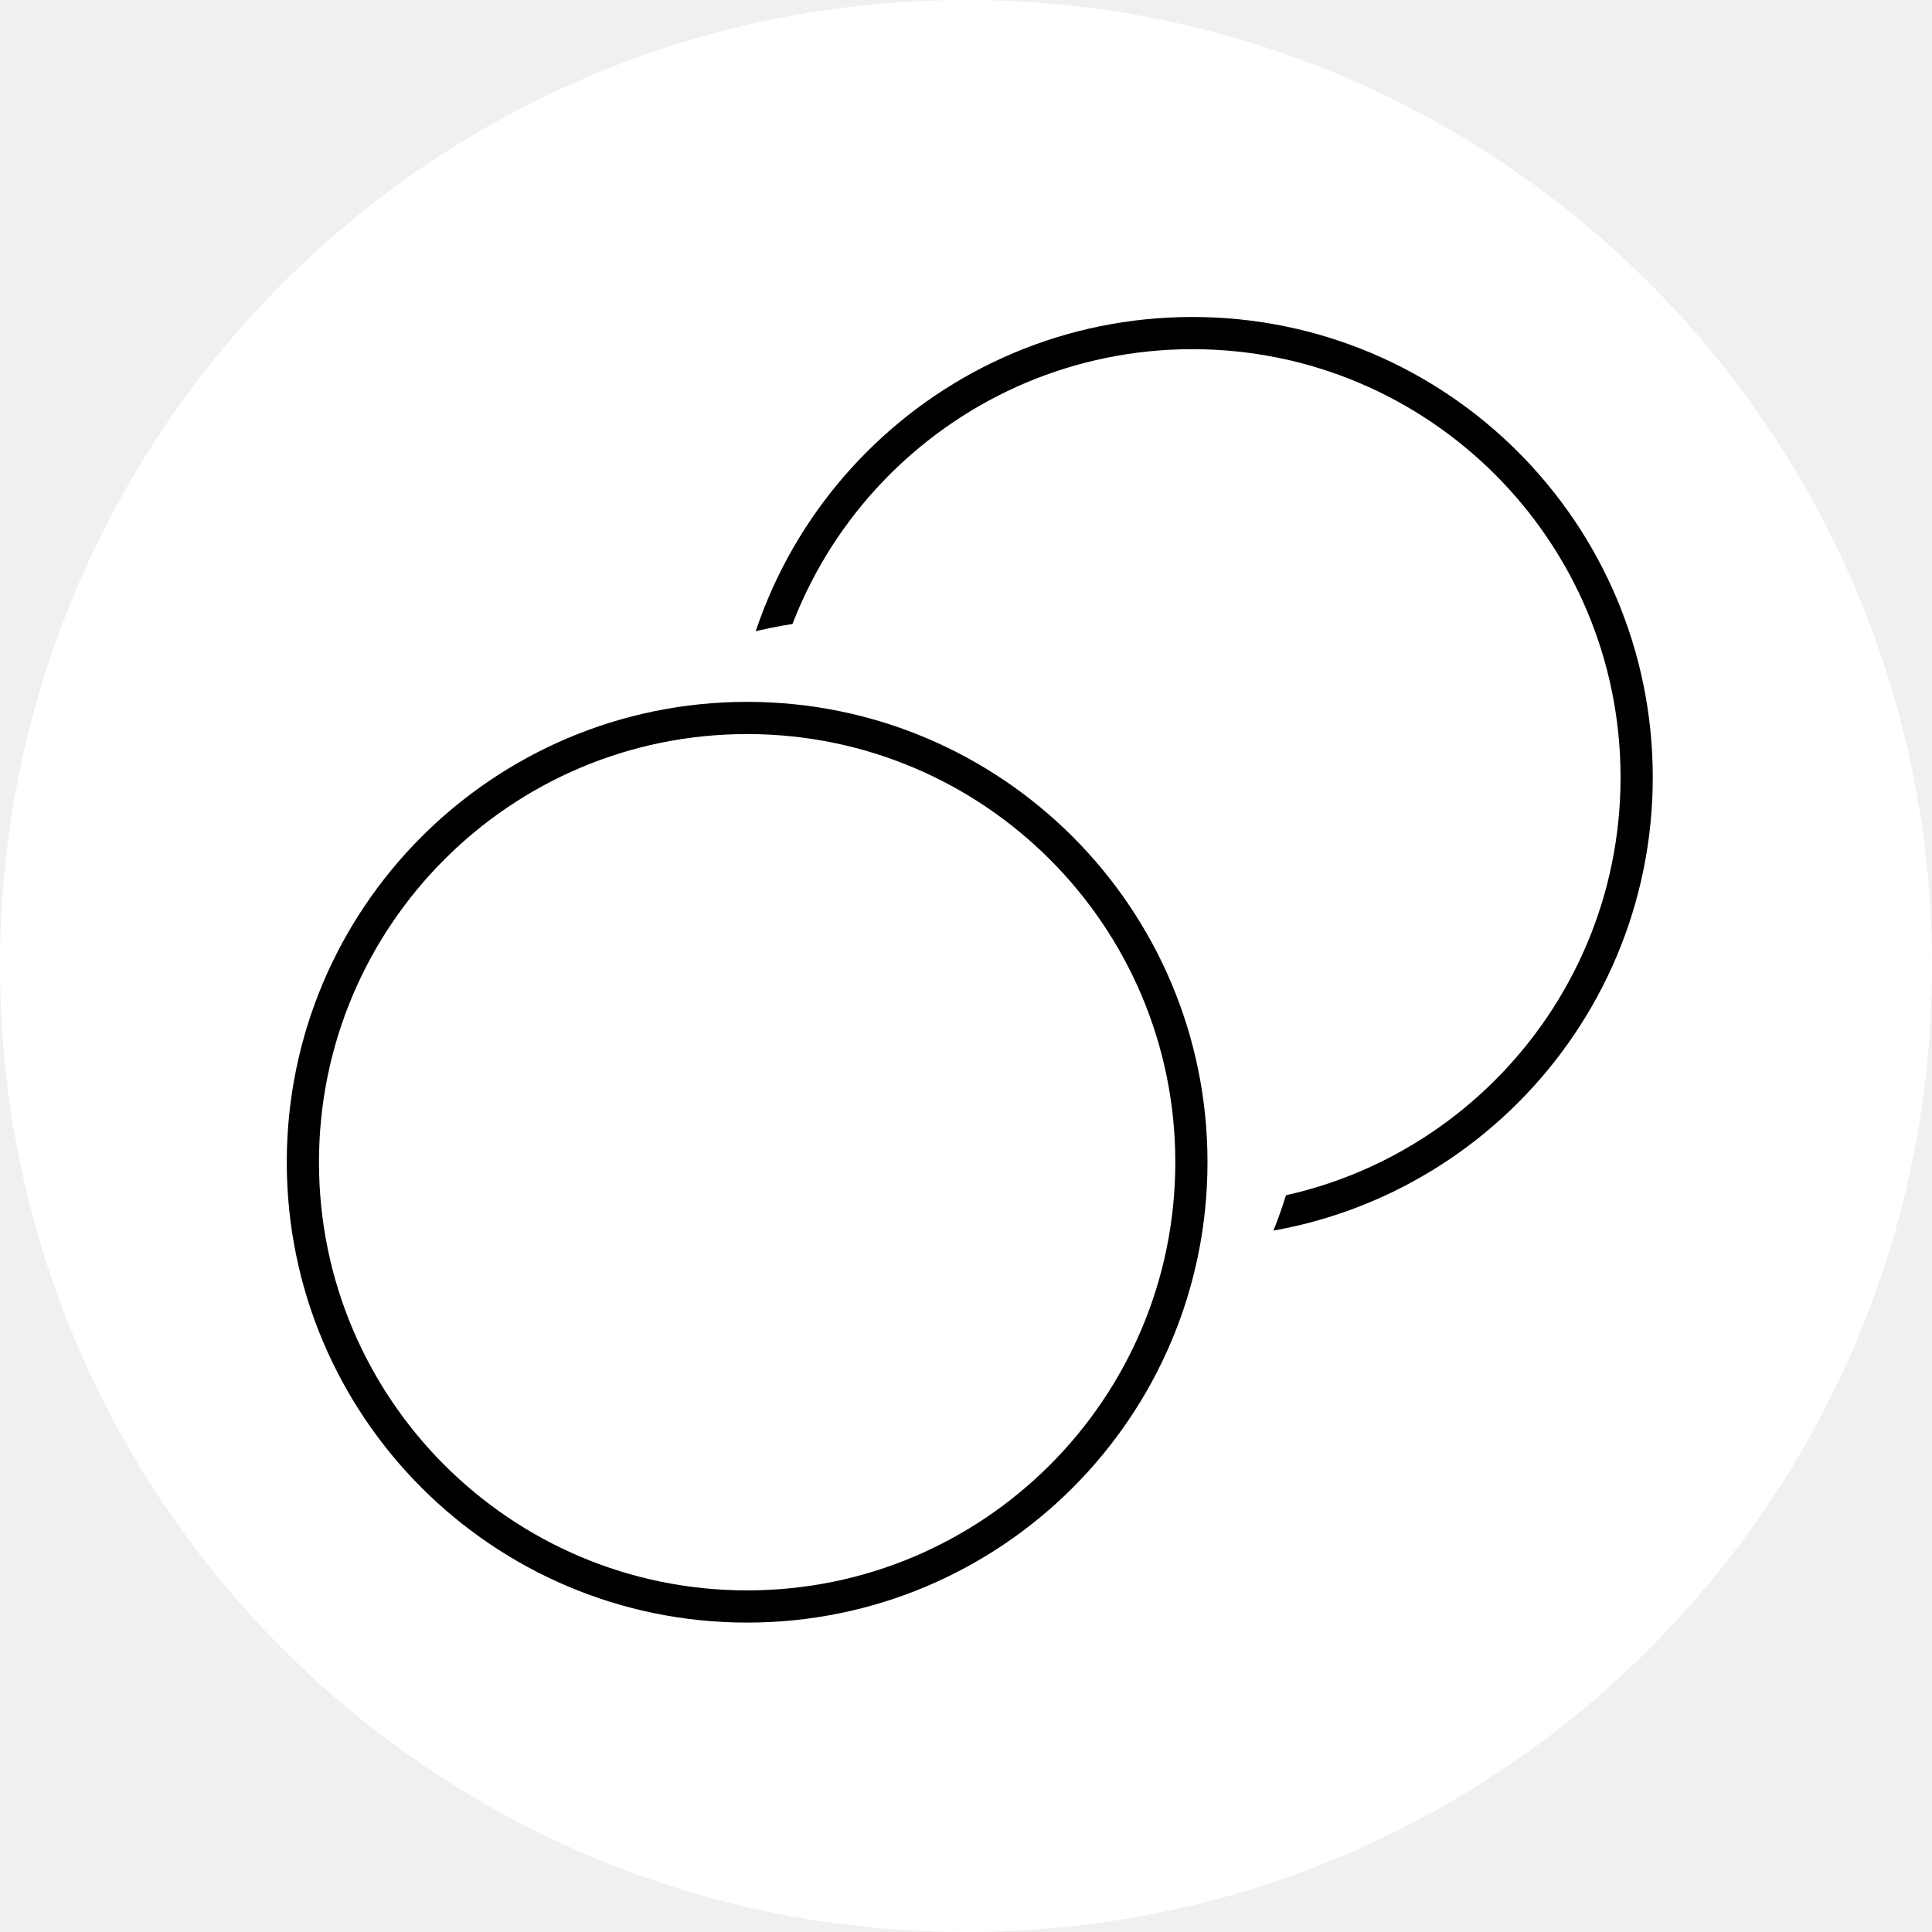
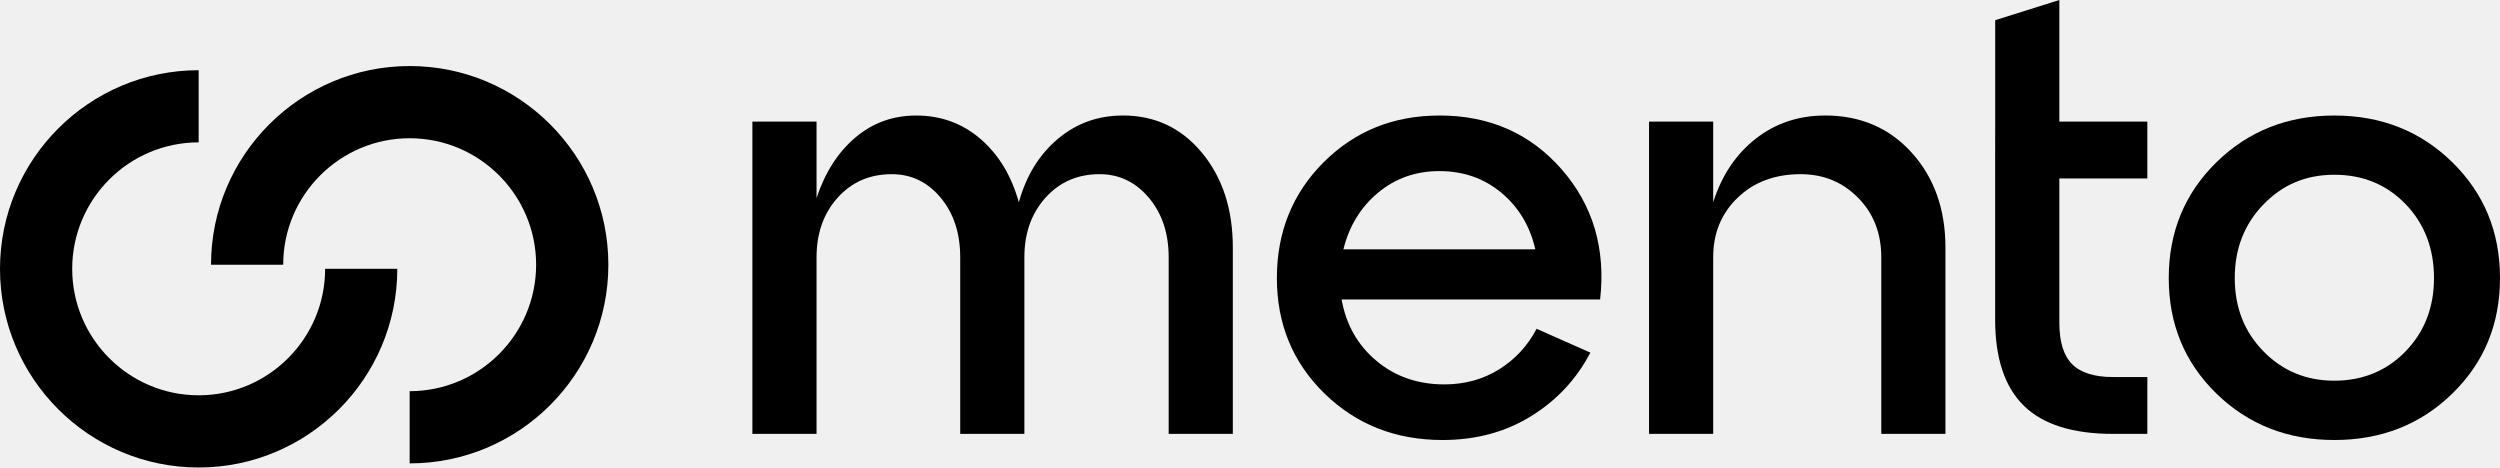
- <svg xmlns="http://www.w3.org/2000/svg" width="60" height="60" viewBox="0 0 60 60" fill="none">
-   <ellipse cx="30" cy="30" rx="30" ry="30" transform="rotate(-180 30 30)" fill="white" />
-   <path d="M23.234 24.141C23.234 16.521 29.412 10.344 37.031 10.344C44.651 10.344 50.828 16.521 50.828 24.141C50.828 31.76 44.651 37.938 37.031 37.938C29.412 37.938 23.234 31.76 23.234 24.141Z" stroke="black" />
-   <ellipse cx="26.719" cy="33.047" rx="13.828" ry="13.828" transform="rotate(-180 26.7188 33.0469)" fill="white" />
-   <path d="M9.406 36.094C9.406 28.474 15.583 22.297 23.203 22.297C30.823 22.297 37 28.474 37 36.094C37 43.714 30.823 49.891 23.203 49.891C15.583 49.891 9.406 43.714 9.406 36.094Z" stroke="black" />
+ <svg xmlns="http://www.w3.org/2000/svg" id="Livello_2" data-name="Livello 2" viewBox="0 0 649.2 121.4">
+   <g id="Livello_1-2" data-name="Livello 1">
+     <g>
+       <g>
+         <path d="M291.58,29.99c8.36,0,15.21,3.23,20.55,9.68,5.34,6.46,8.01,14.66,8.01,24.6v48.4h-16.66v-45.86c0-6.24-1.72-11.4-5.16-15.47-3.44-4.07-7.7-6.11-12.78-6.11-5.71,0-10.4,2.04-14.05,6.11-3.65,4.07-5.48,9.23-5.48,15.47v45.86h-16.66v-45.86c0-6.24-1.69-11.4-5.08-15.47-3.39-4.07-7.62-6.11-12.7-6.11-5.71,0-10.4,2.04-14.05,6.11-3.65,4.07-5.48,9.23-5.48,15.47v45.86h-16.66V31.58h16.66v19.84c2.22-6.67,5.58-11.9,10.08-15.71,4.5-3.81,9.76-5.71,15.79-5.71,6.45,0,12.03,2.04,16.74,6.11,4.71,4.07,8.01,9.55,9.92,16.43,1.9-6.88,5.26-12.35,10.08-16.43,4.81-4.07,10.45-6.11,16.9-6.11Z" />
+         <path d="M373.78,29.99c13.01,0,23.59,4.66,31.74,13.97,8.15,9.31,11.48,20.58,10,33.8h-67.13c1.16,6.56,4.18,11.88,9.05,15.95,4.86,4.07,10.74,6.11,17.62,6.11,5.29,0,10.02-1.29,14.2-3.89,4.18-2.59,7.43-6.11,9.76-10.55l13.97,6.19c-3.6,6.88-8.73,12.38-15.39,16.5-6.67,4.13-14.34,6.19-23.01,6.19-12.17,0-22.38-4.02-30.63-12.06-8.25-8.04-12.38-18.04-12.38-29.99s4.05-21.98,12.14-30.07c8.09-8.09,18.12-12.14,30.07-12.14Zm0,14.44c-6.14,0-11.45,1.88-15.95,5.63-4.5,3.76-7.49,8.65-8.97,14.68h49.83c-1.38-6.03-4.31-10.92-8.81-14.68-4.5-3.75-9.87-5.63-16.11-5.63Z" />
+         <path d="M473.92,29.99c9.2,0,16.72,3.23,22.54,9.68,5.82,6.46,8.73,14.66,8.73,24.6v48.4h-16.66v-45.86c0-6.24-2.01-11.4-6.03-15.47-4.02-4.07-8.99-6.11-14.92-6.11-6.67,0-12.12,2.04-16.35,6.11-4.23,4.07-6.35,9.23-6.35,15.47v45.86h-16.66V31.58h16.66v20.95c2.22-6.98,5.9-12.48,11.03-16.5,5.13-4.02,11.13-6.03,18.01-6.03Z" />
+         <path d="M518.11,31.58V5.24l16.66-5.24V31.58h22.85v14.76h-22.85v37.45c0,4.97,1.11,8.57,3.33,10.79,2.22,2.22,5.77,3.33,10.63,3.33h8.89v14.76h-8.89c-10.47,0-18.2-2.43-23.17-7.3-4.97-4.86-7.46-12.32-7.46-22.38V46.34" />
+         <path d="M575.56,102.2c-8.25-8.04-12.38-18.04-12.38-29.99s4.13-21.98,12.38-30.07c8.25-8.09,18.46-12.14,30.63-12.14s22.38,4.05,30.63,12.14c8.25,8.09,12.38,18.12,12.38,30.07s-4.13,21.96-12.38,29.99c-8.25,8.04-18.46,12.06-30.63,12.06s-22.38-4.02-30.63-12.06Zm12.22-49.12c-4.97,5.13-7.46,11.51-7.46,19.12s2.48,13.97,7.46,19.04c4.97,5.08,11.11,7.62,18.41,7.62s13.57-2.54,18.49-7.62c4.92-5.08,7.38-11.43,7.38-19.04s-2.46-14.12-7.38-19.2c-4.92-5.08-11.08-7.62-18.49-7.62s-13.44,2.57-18.41,7.7Z" />
+       </g>
+       <path d="M106.38,120.32v-18.74c18.11,0,32.84-14.73,32.84-32.84s-14.73-32.84-32.84-32.84-32.84,14.73-32.84,32.84h-18.74c0-28.44,23.14-51.59,51.59-51.59s51.59,23.14,51.59,51.59-23.14,51.59-51.59,51.59Z" />
+       <path d="M51.59,121.4C23.14,121.4,0,98.26,0,69.82S23.14,18.23,51.59,18.23v18.74c-18.11,0-32.84,14.73-32.84,32.84s14.73,32.84,32.84,32.84,32.84-14.73,32.84-32.84h18.74c0,28.44-23.14,51.59-51.59,51.59Z" />
+     </g>
+   </g>
</svg>
